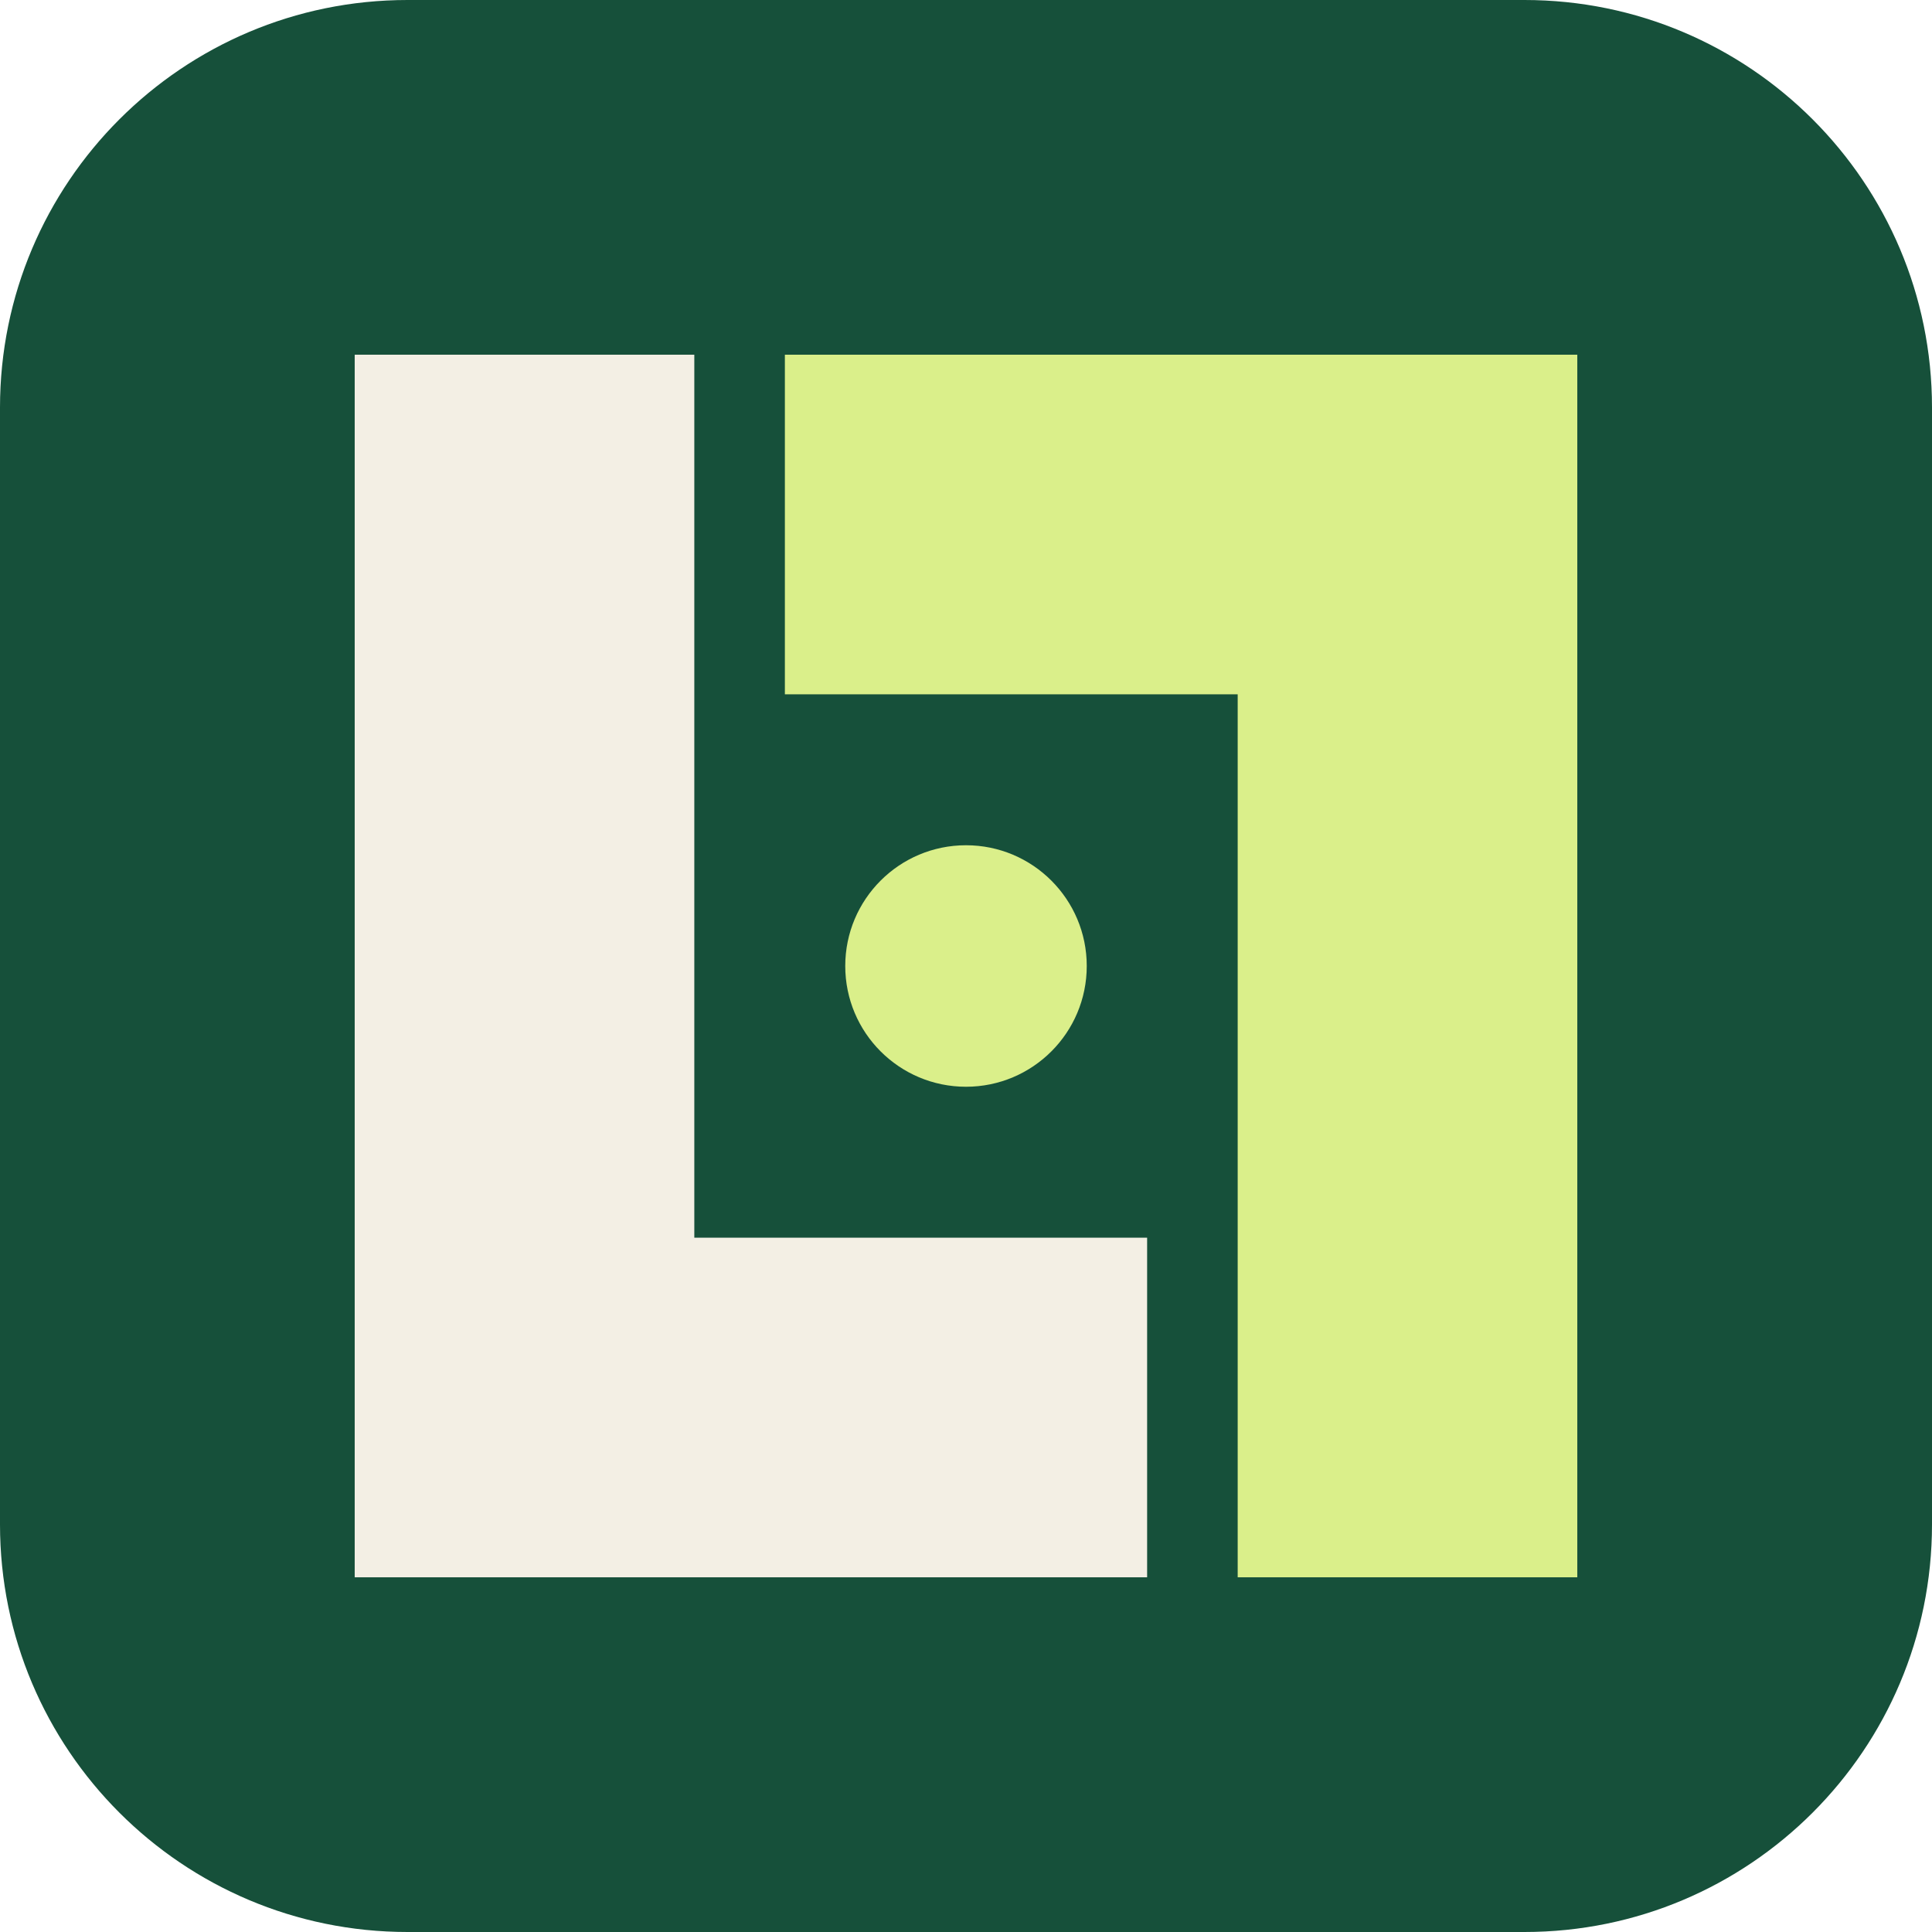
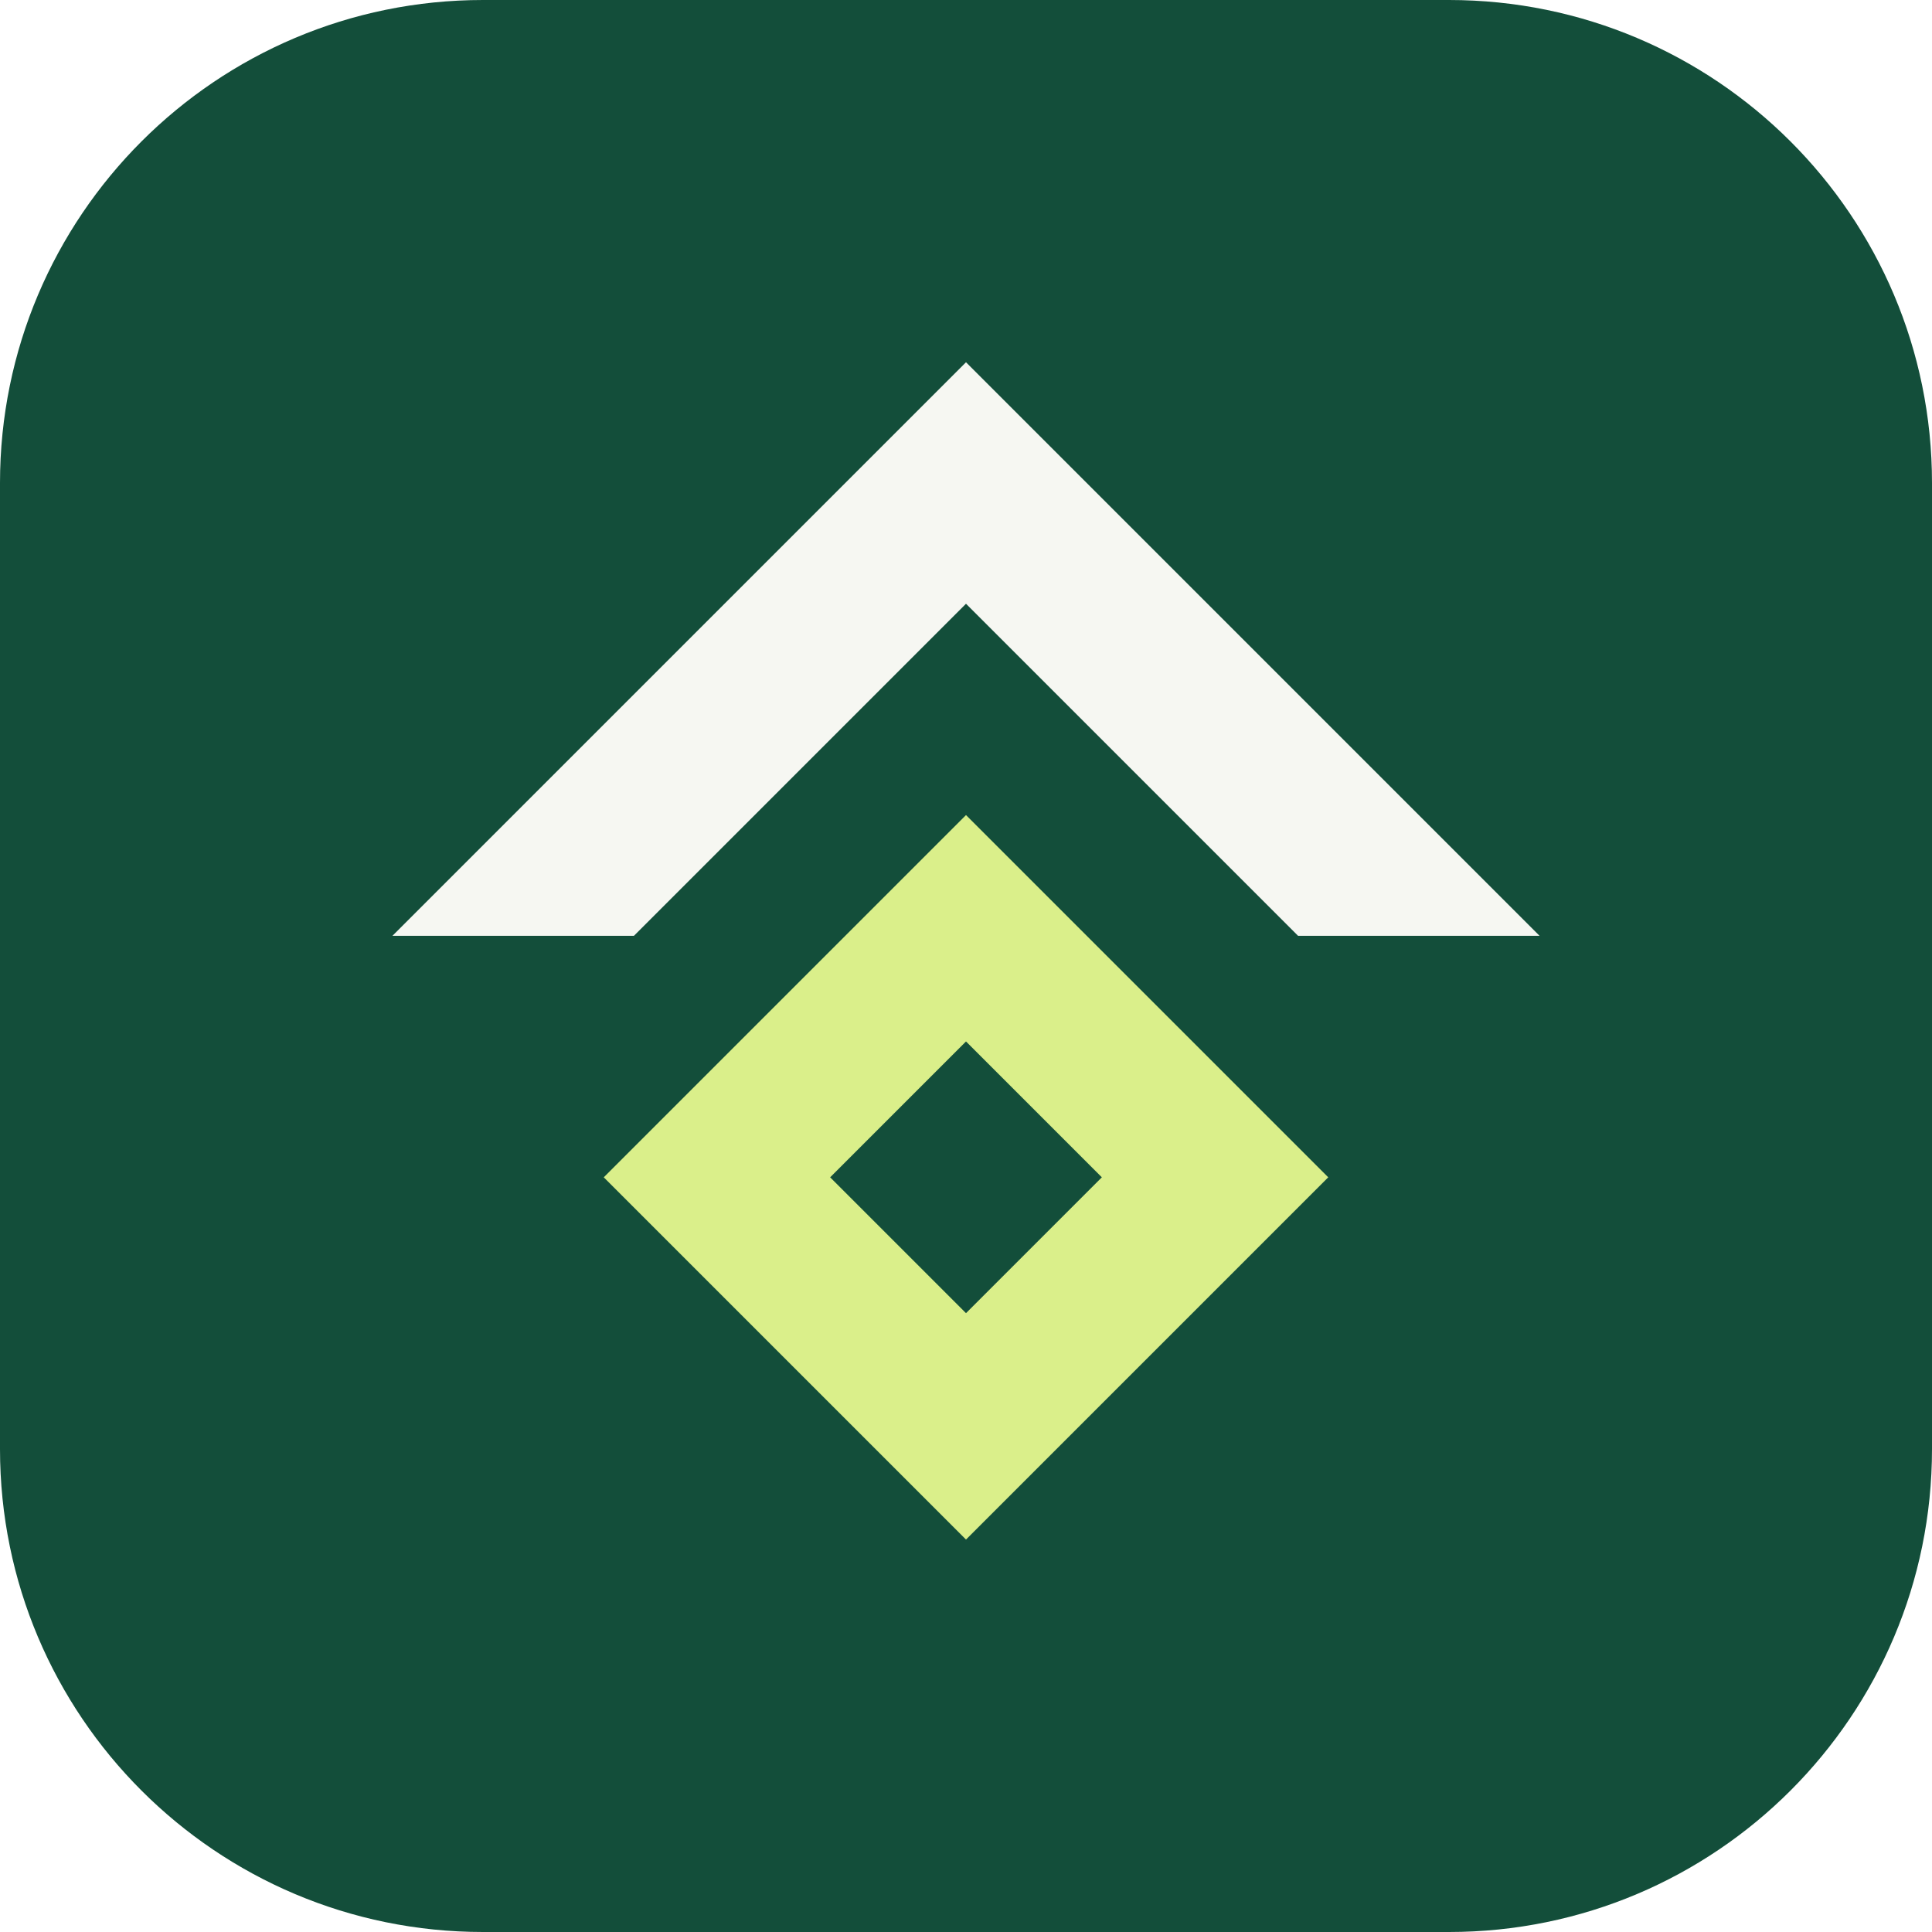
- <svg xmlns="http://www.w3.org/2000/svg" viewBox="0 0 256 256" width="256" height="256">
-   <rect width="256" height="256" rx="54" fill="#16503a" />
-   <path d="M 47,47 H 92 V 164 H 152 V 209 H 47 Z" fill="#f3efe4" />
-   <path d="M 104,47 H 209 V 209 H 164 V 92 H 104 Z" fill="#daef8a" />
-   <circle cx="128" cy="128" r="16" fill="#daef8a" />
+ <svg xmlns="http://www.w3.org/2000/svg" viewBox="0 0 64 64" width="256" height="256">
+   <rect width="64" height="64" rx="16" fill="#134e3a" />
+   <path d="M13 31 L32 12 L51 31 L43 31 L32 20 L21 31 Z" fill="#f6f7f2" />
+   <path d="M32 27 L44 39 L32 51 L20 39 Z" fill="#daef8a" />
+   <path d="M32 34.5 L36.5 39 L32 43.5 L27.5 39 Z" fill="#134e3a" />
</svg>
